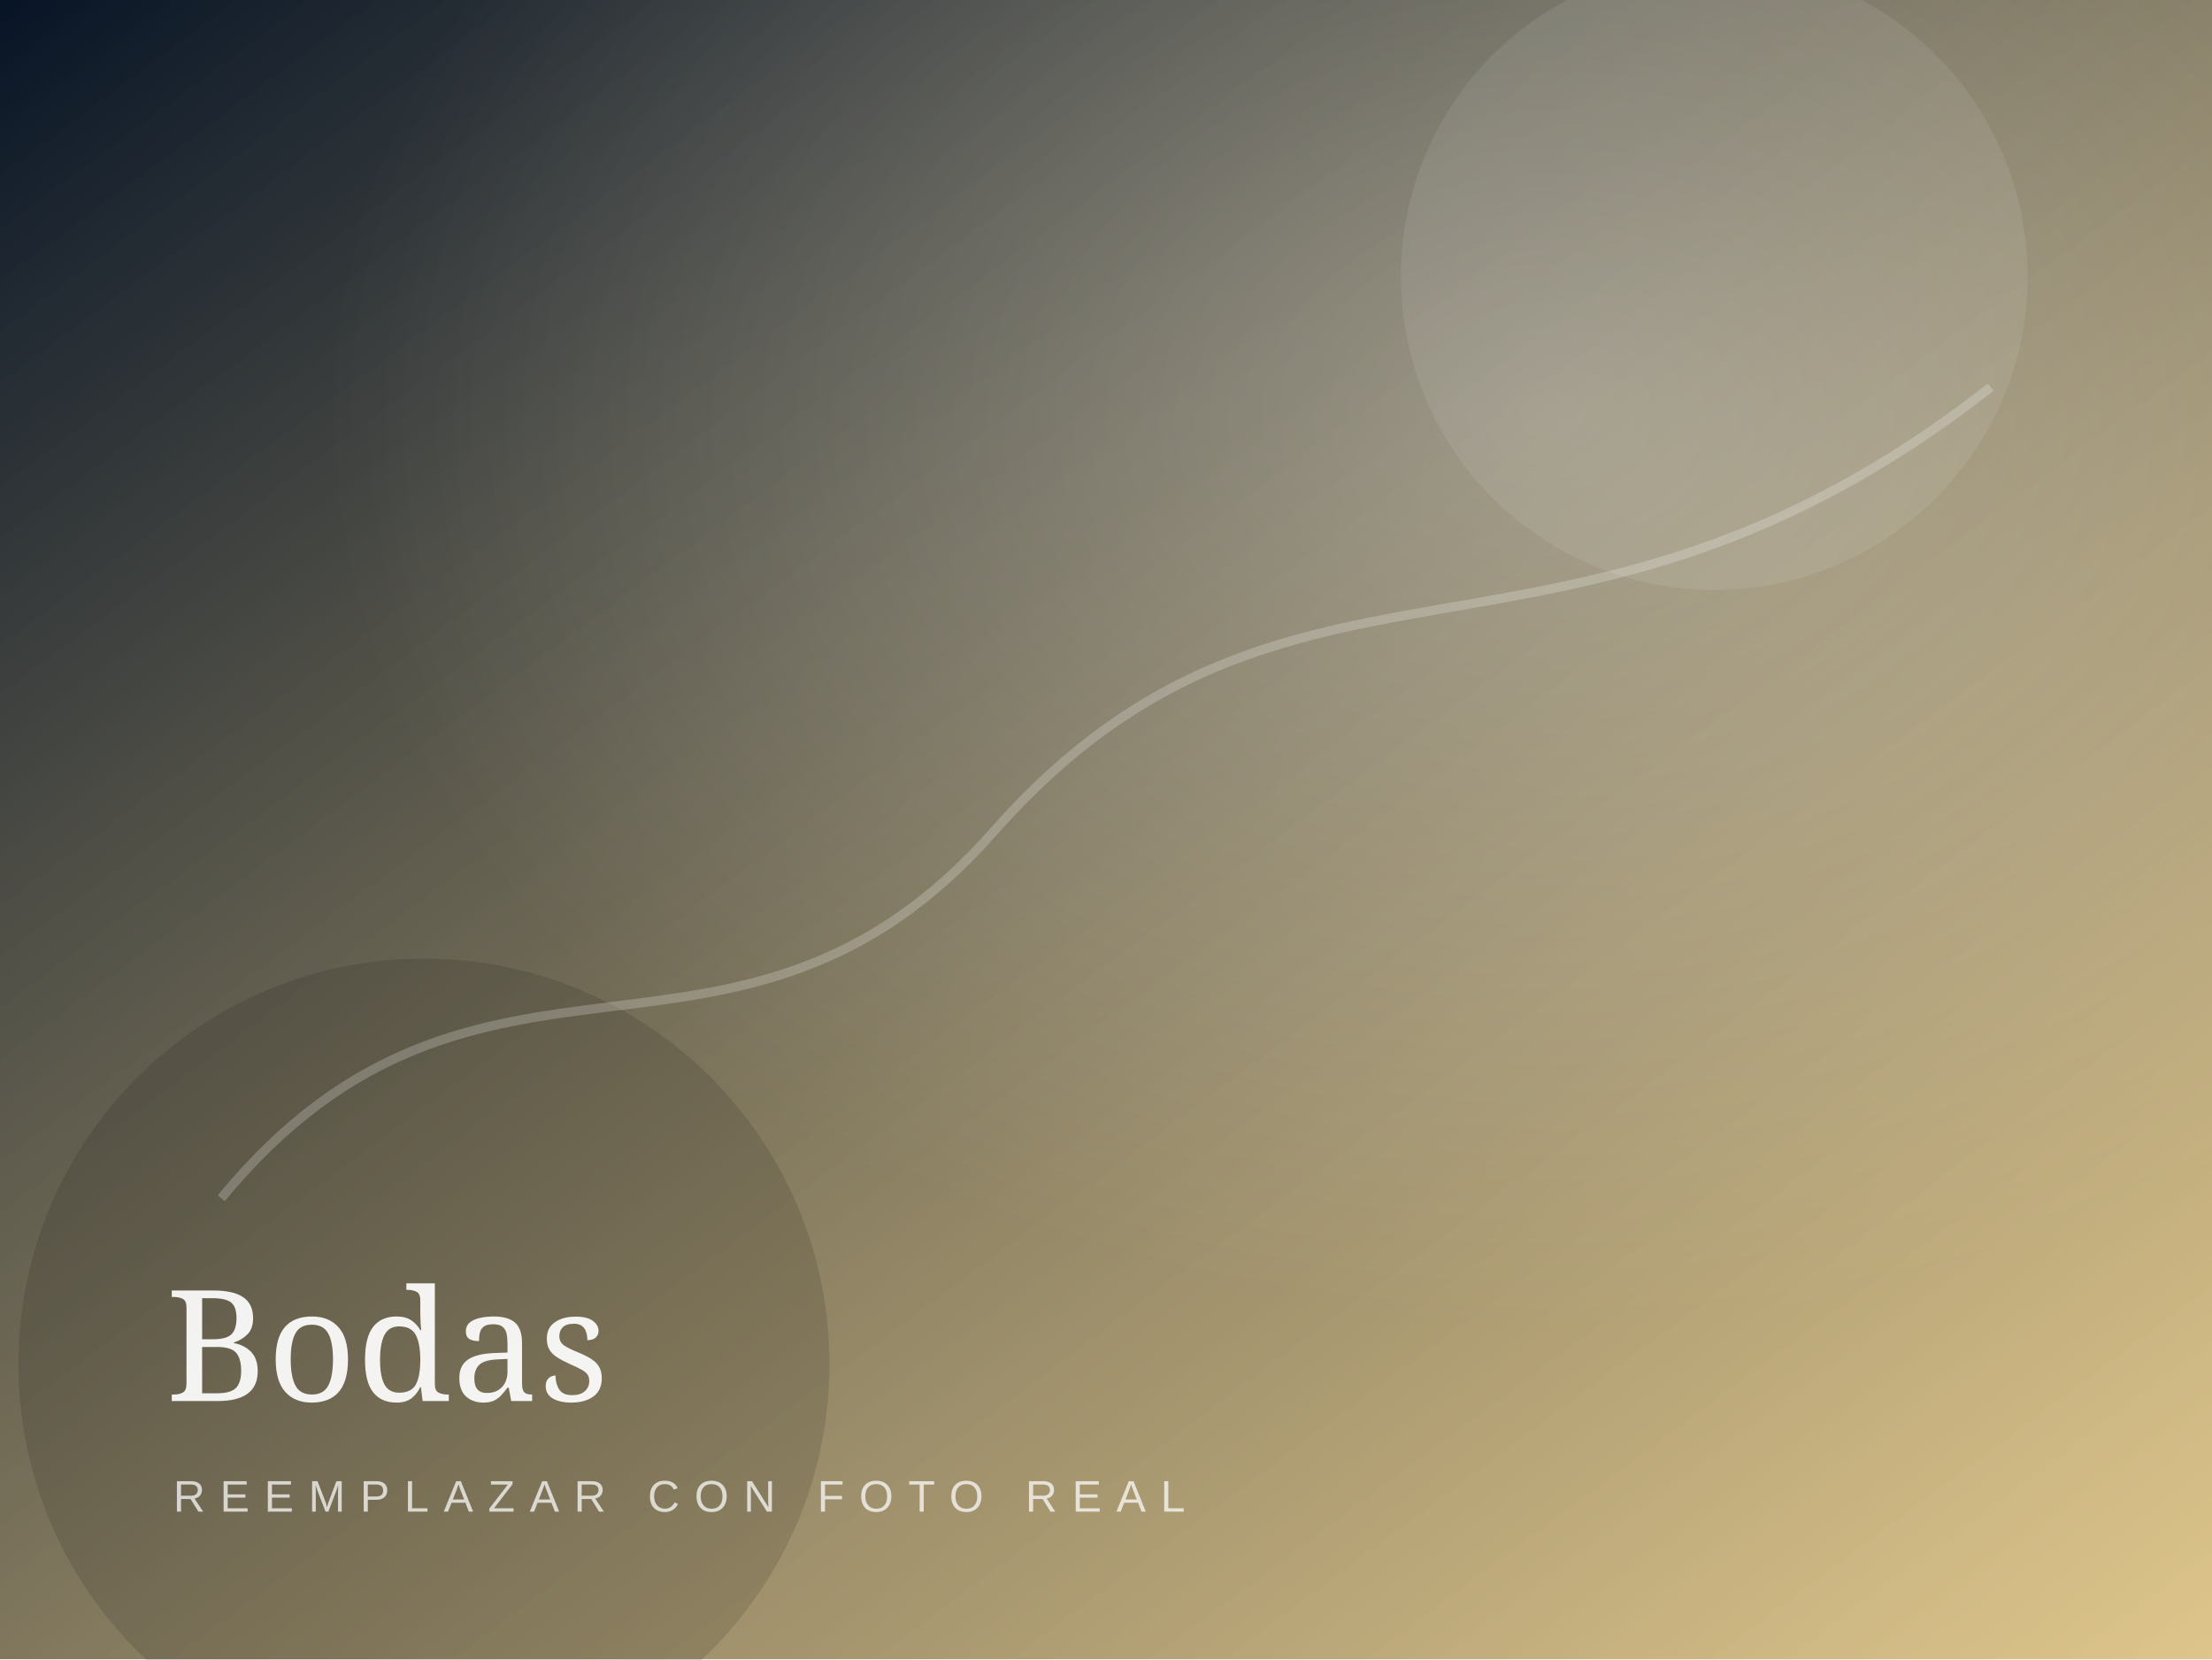
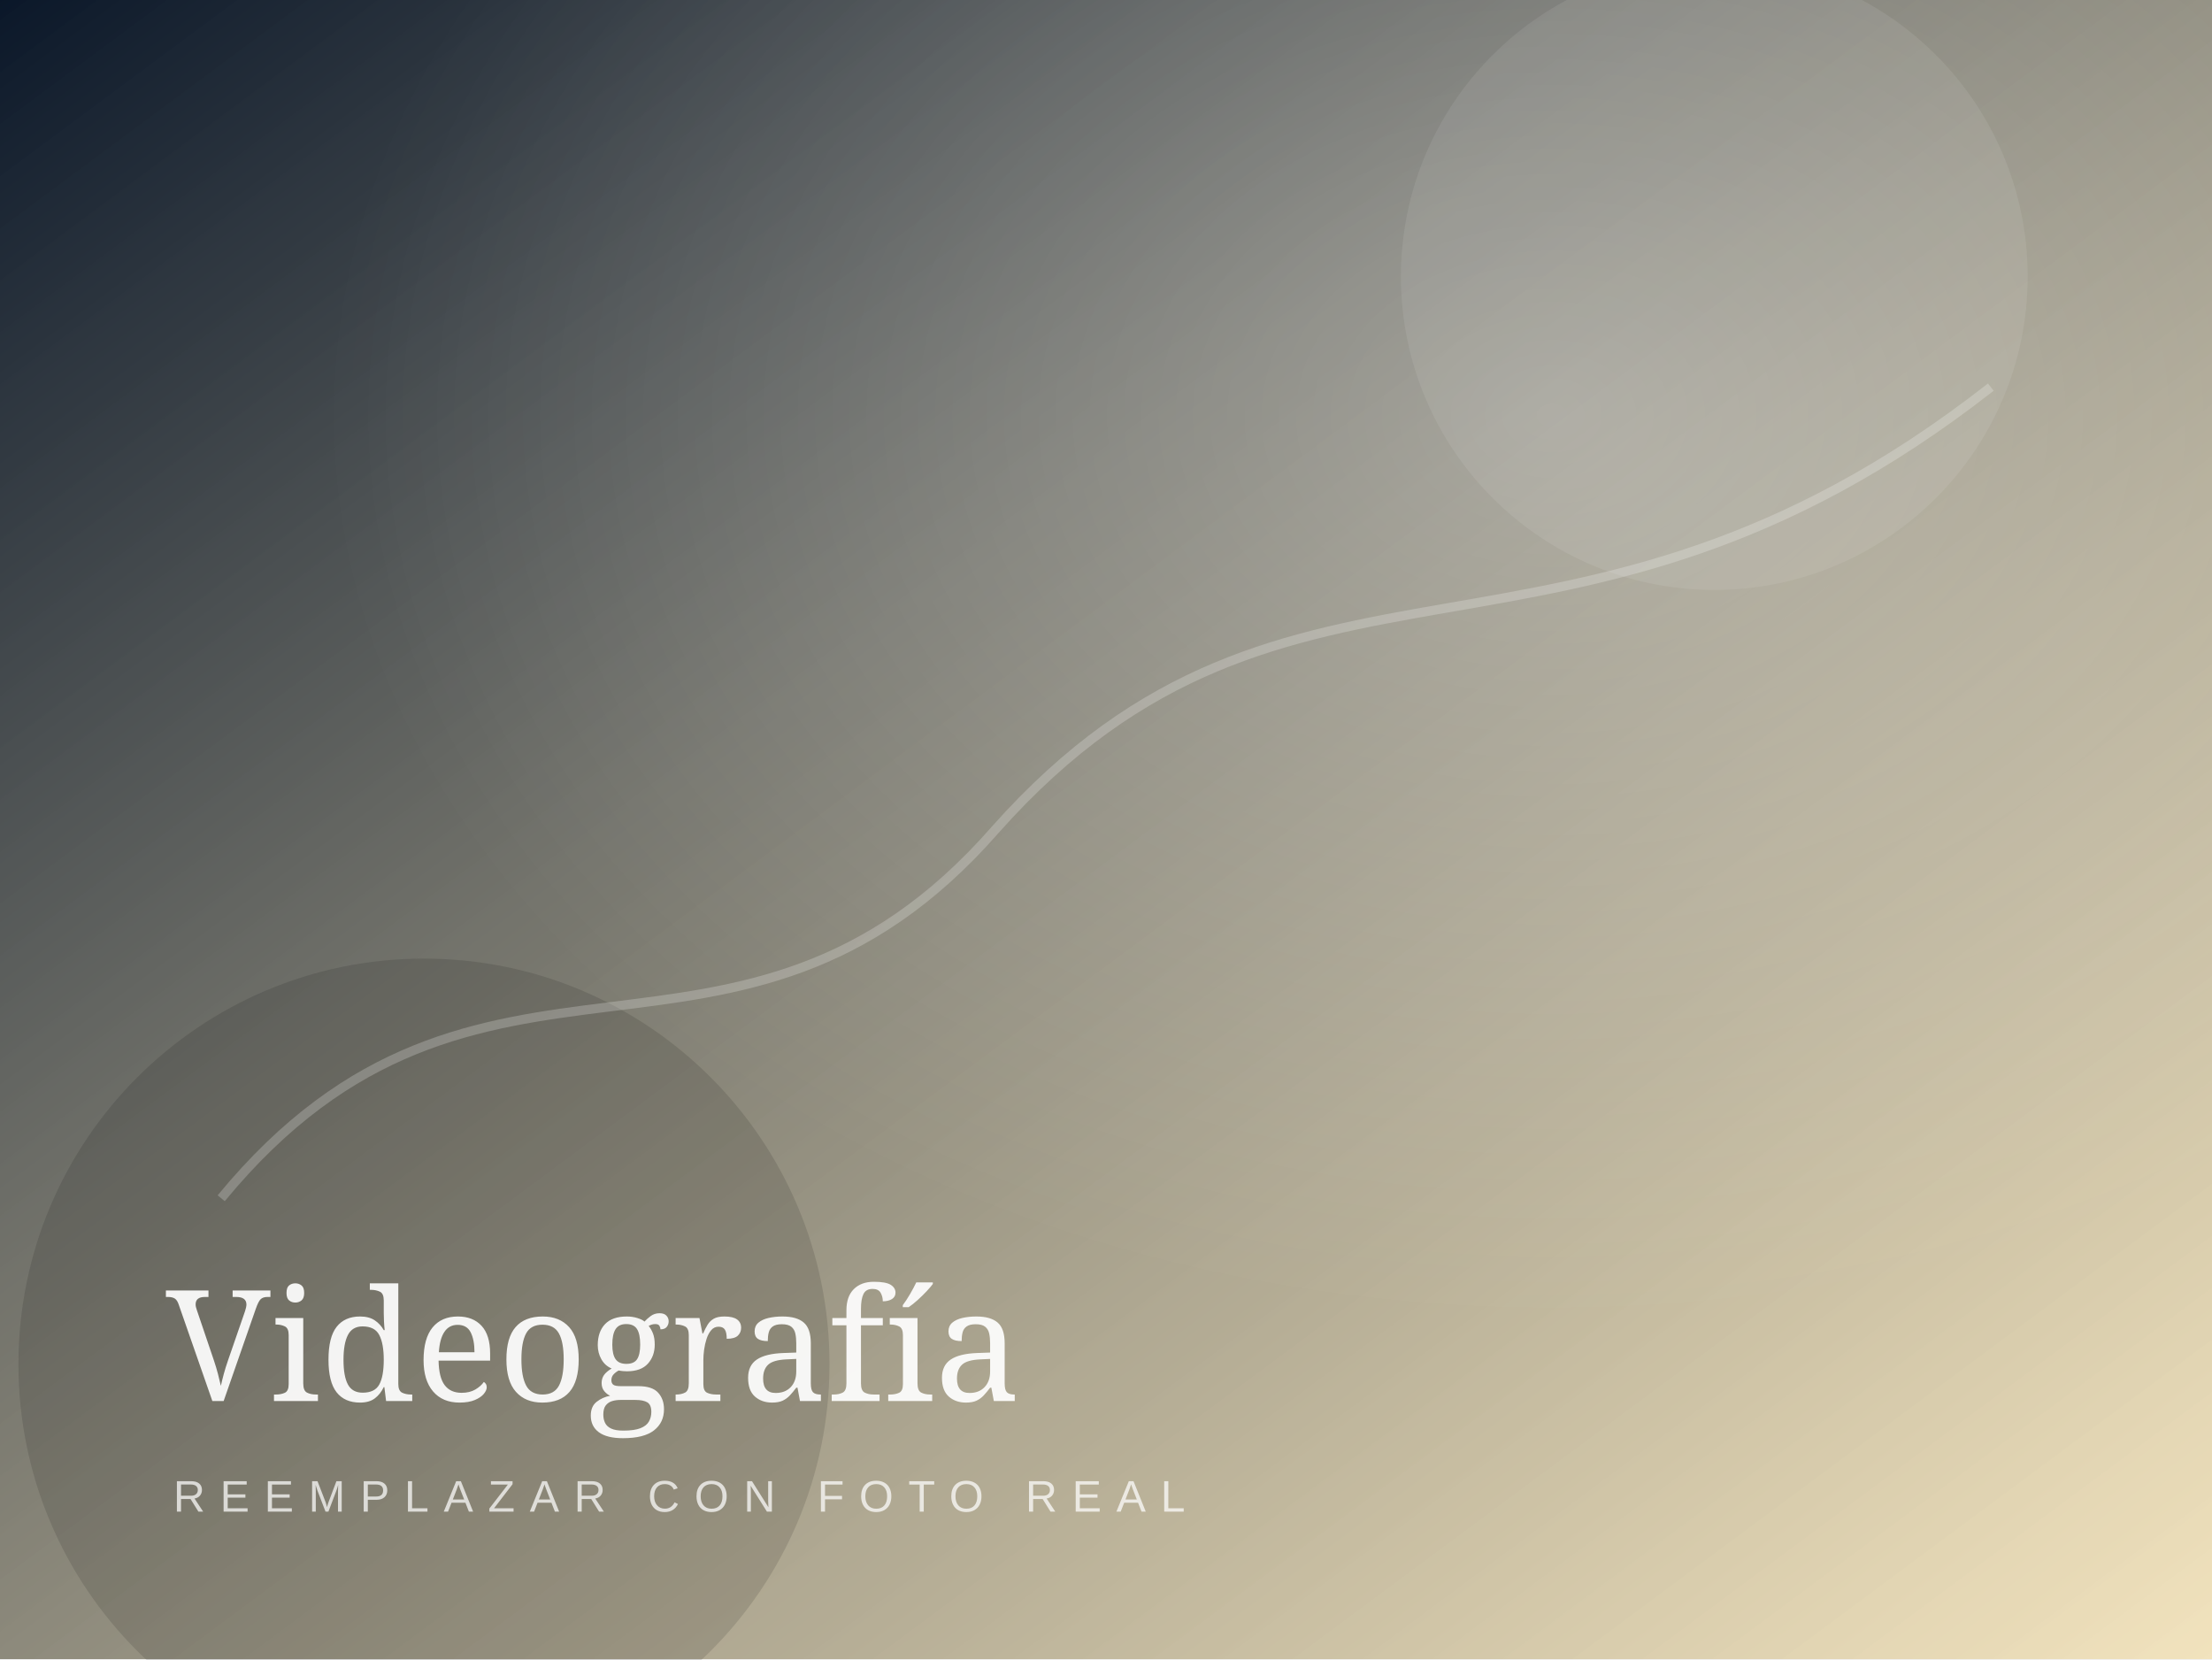
- <svg xmlns="http://www.w3.org/2000/svg" viewBox="0 0 1200 900" role="img" aria-label="Bodas">
+ <svg xmlns="http://www.w3.org/2000/svg" viewBox="0 0 1200 900" role="img" aria-label="Videografía">
  <defs>
    <linearGradient id="g" x1="0" x2="1" y1="0" y2="1">
-       <stop offset="0" stop-color="#071426" />
-       <stop offset="1" stop-color="#d8b76a" stop-opacity="0.75" />
+       <stop offset="0" stop-color="#0a1729" />
+       <stop offset="1" stop-color="#f3dfad" stop-opacity="0.75" />
    </linearGradient>
    <radialGradient id="r" cx="70%" cy="25%" r="55%">
      <stop offset="0" stop-color="#ffffff" stop-opacity="0.28" />
      <stop offset="1" stop-color="#ffffff" stop-opacity="0" />
    </radialGradient>
  </defs>
  <rect width="1200" height="900" fill="url(#g)" />
  <rect width="1200" height="900" fill="url(#r)" />
  <circle cx="930" cy="150" r="170" fill="#fff" opacity="0.08" />
  <circle cx="230" cy="740" r="220" fill="#000" opacity="0.12" />
  <path d="M120 650 C260 480 400 610 540 450 C700 270 850 390 1080 210" fill="none" stroke="#ffffff" stroke-opacity="0.22" stroke-width="5" />
-   <text x="90" y="760" font-family="Georgia, serif" font-size="84" fill="#ffffff" opacity="0.92">Bodas</text>
+   <text x="90" y="760" font-family="Georgia, serif" font-size="84" fill="#ffffff" opacity="0.92">Videografía</text>
  <text x="94" y="820" font-family="Arial, sans-serif" font-size="24" fill="#ffffff" opacity="0.72" letter-spacing="8">REEMPLAZAR CON FOTO REAL</text>
</svg>
